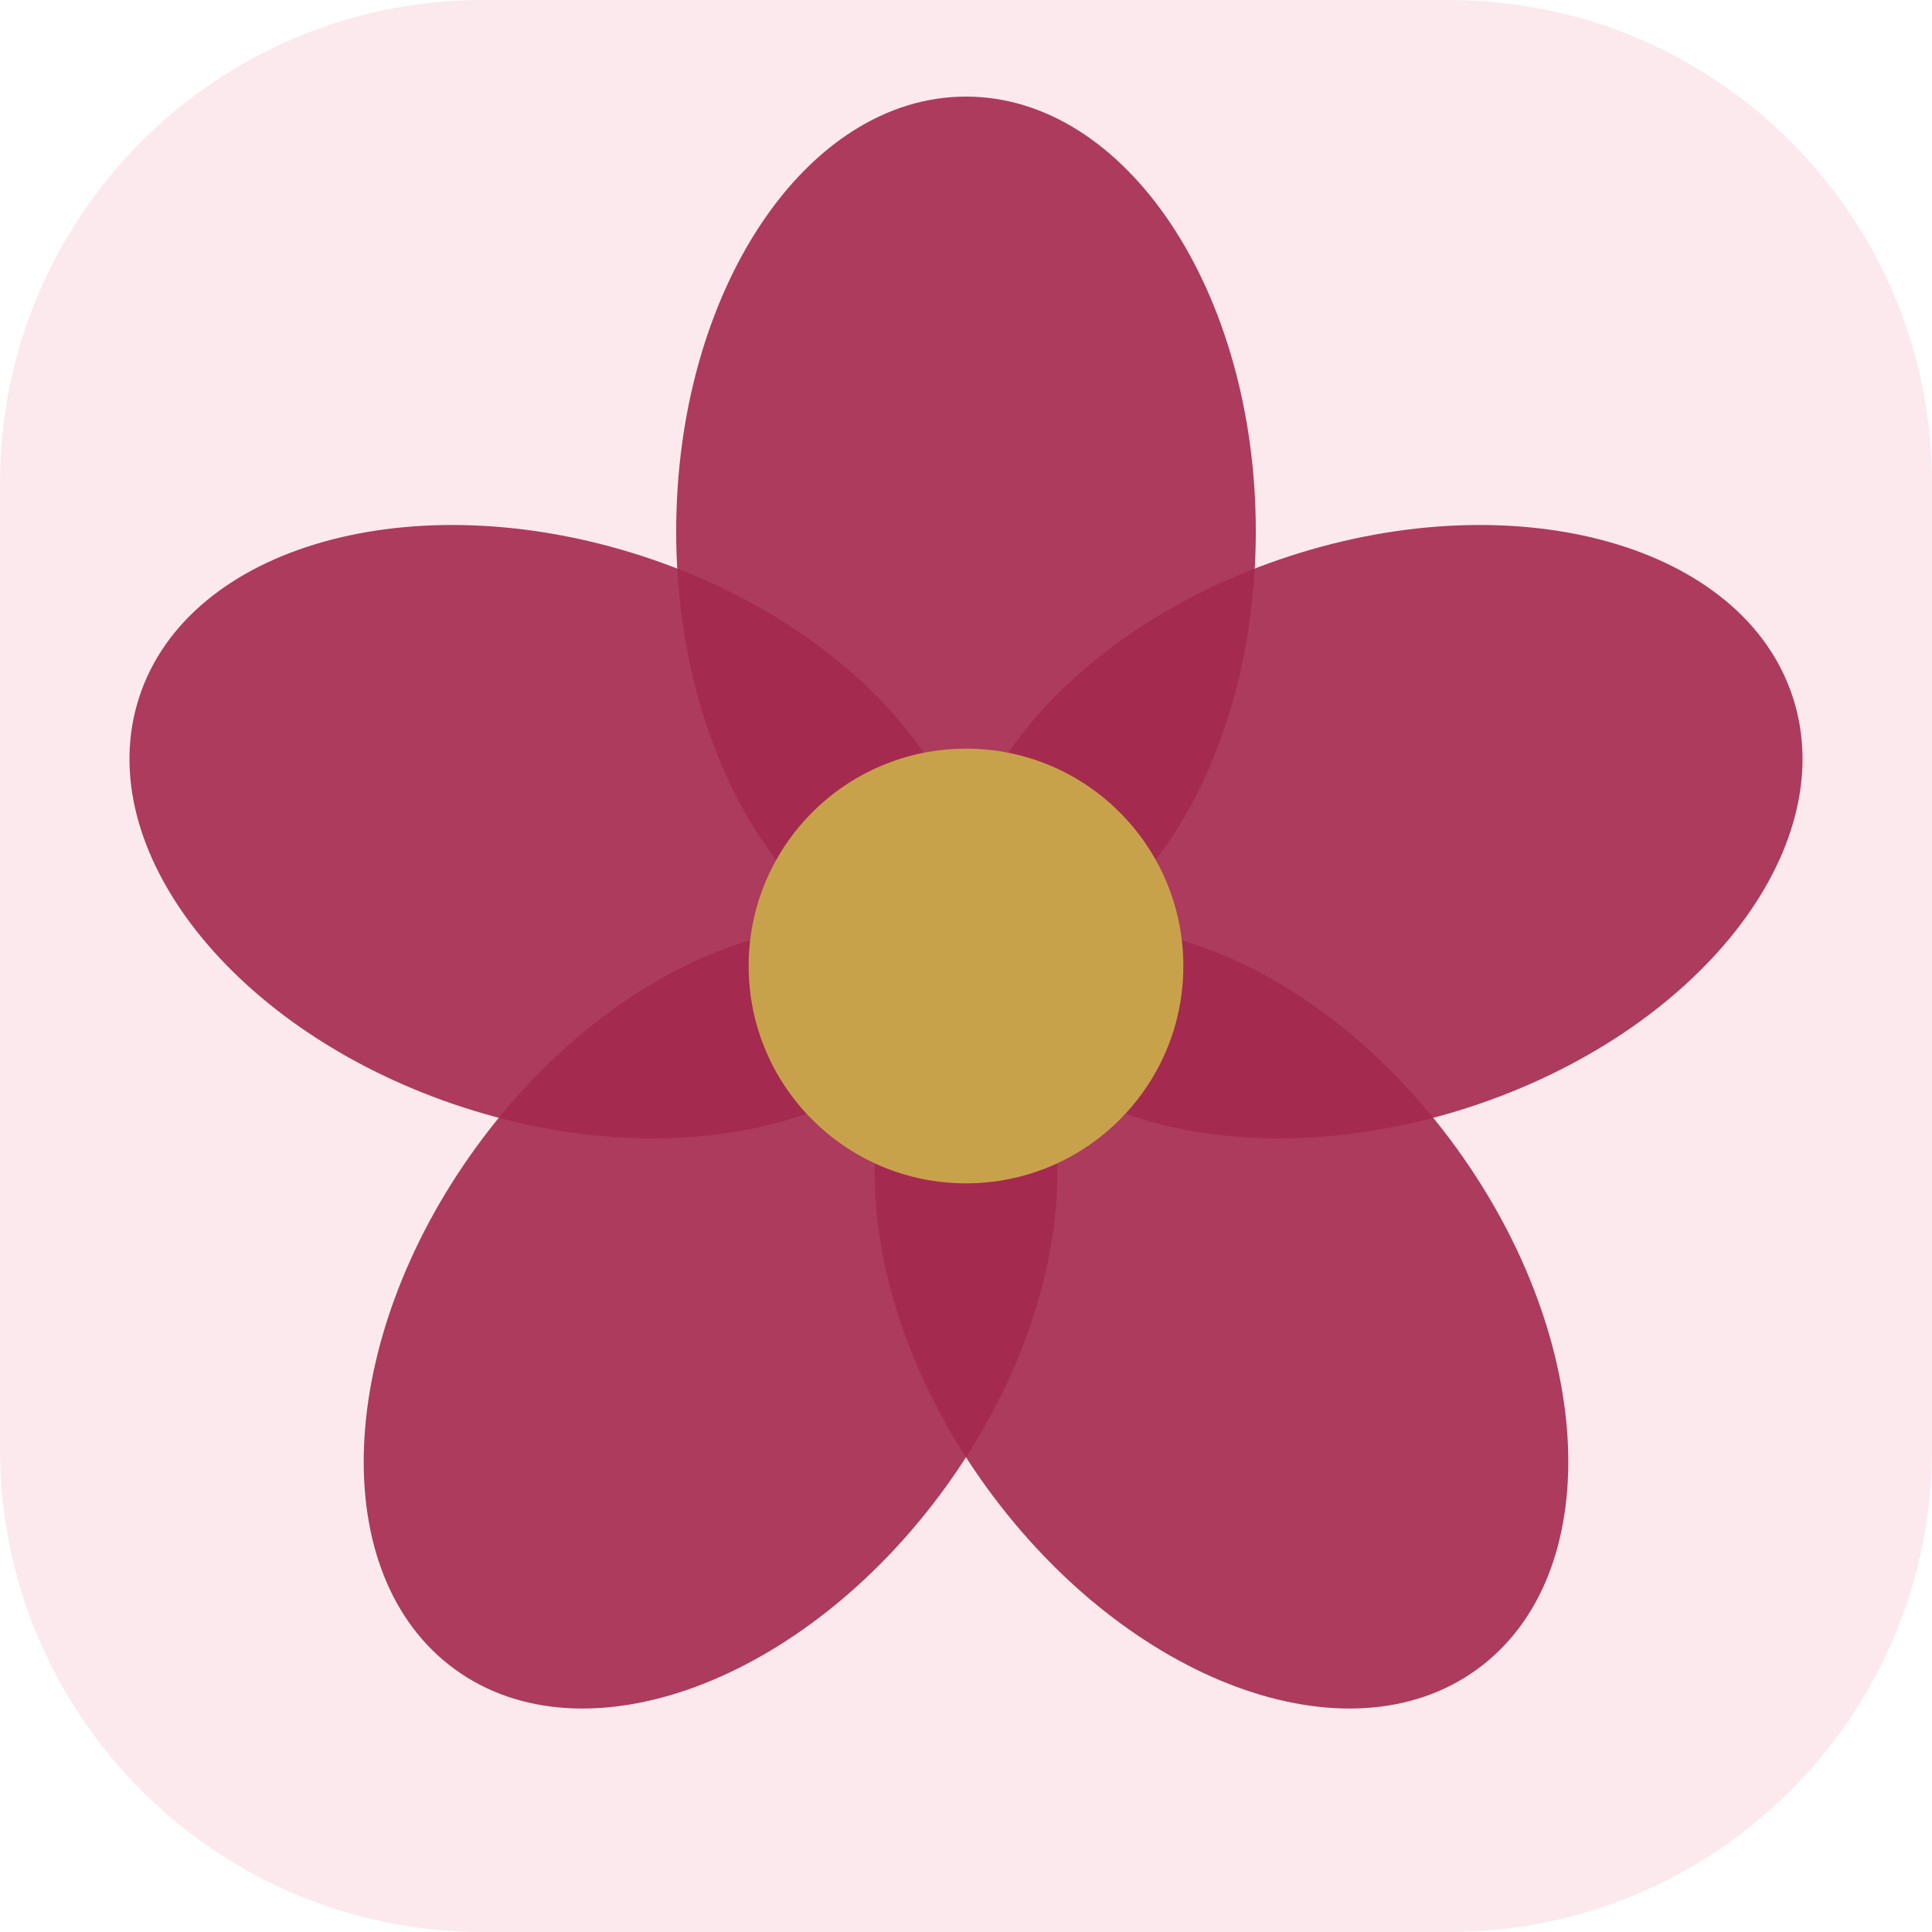
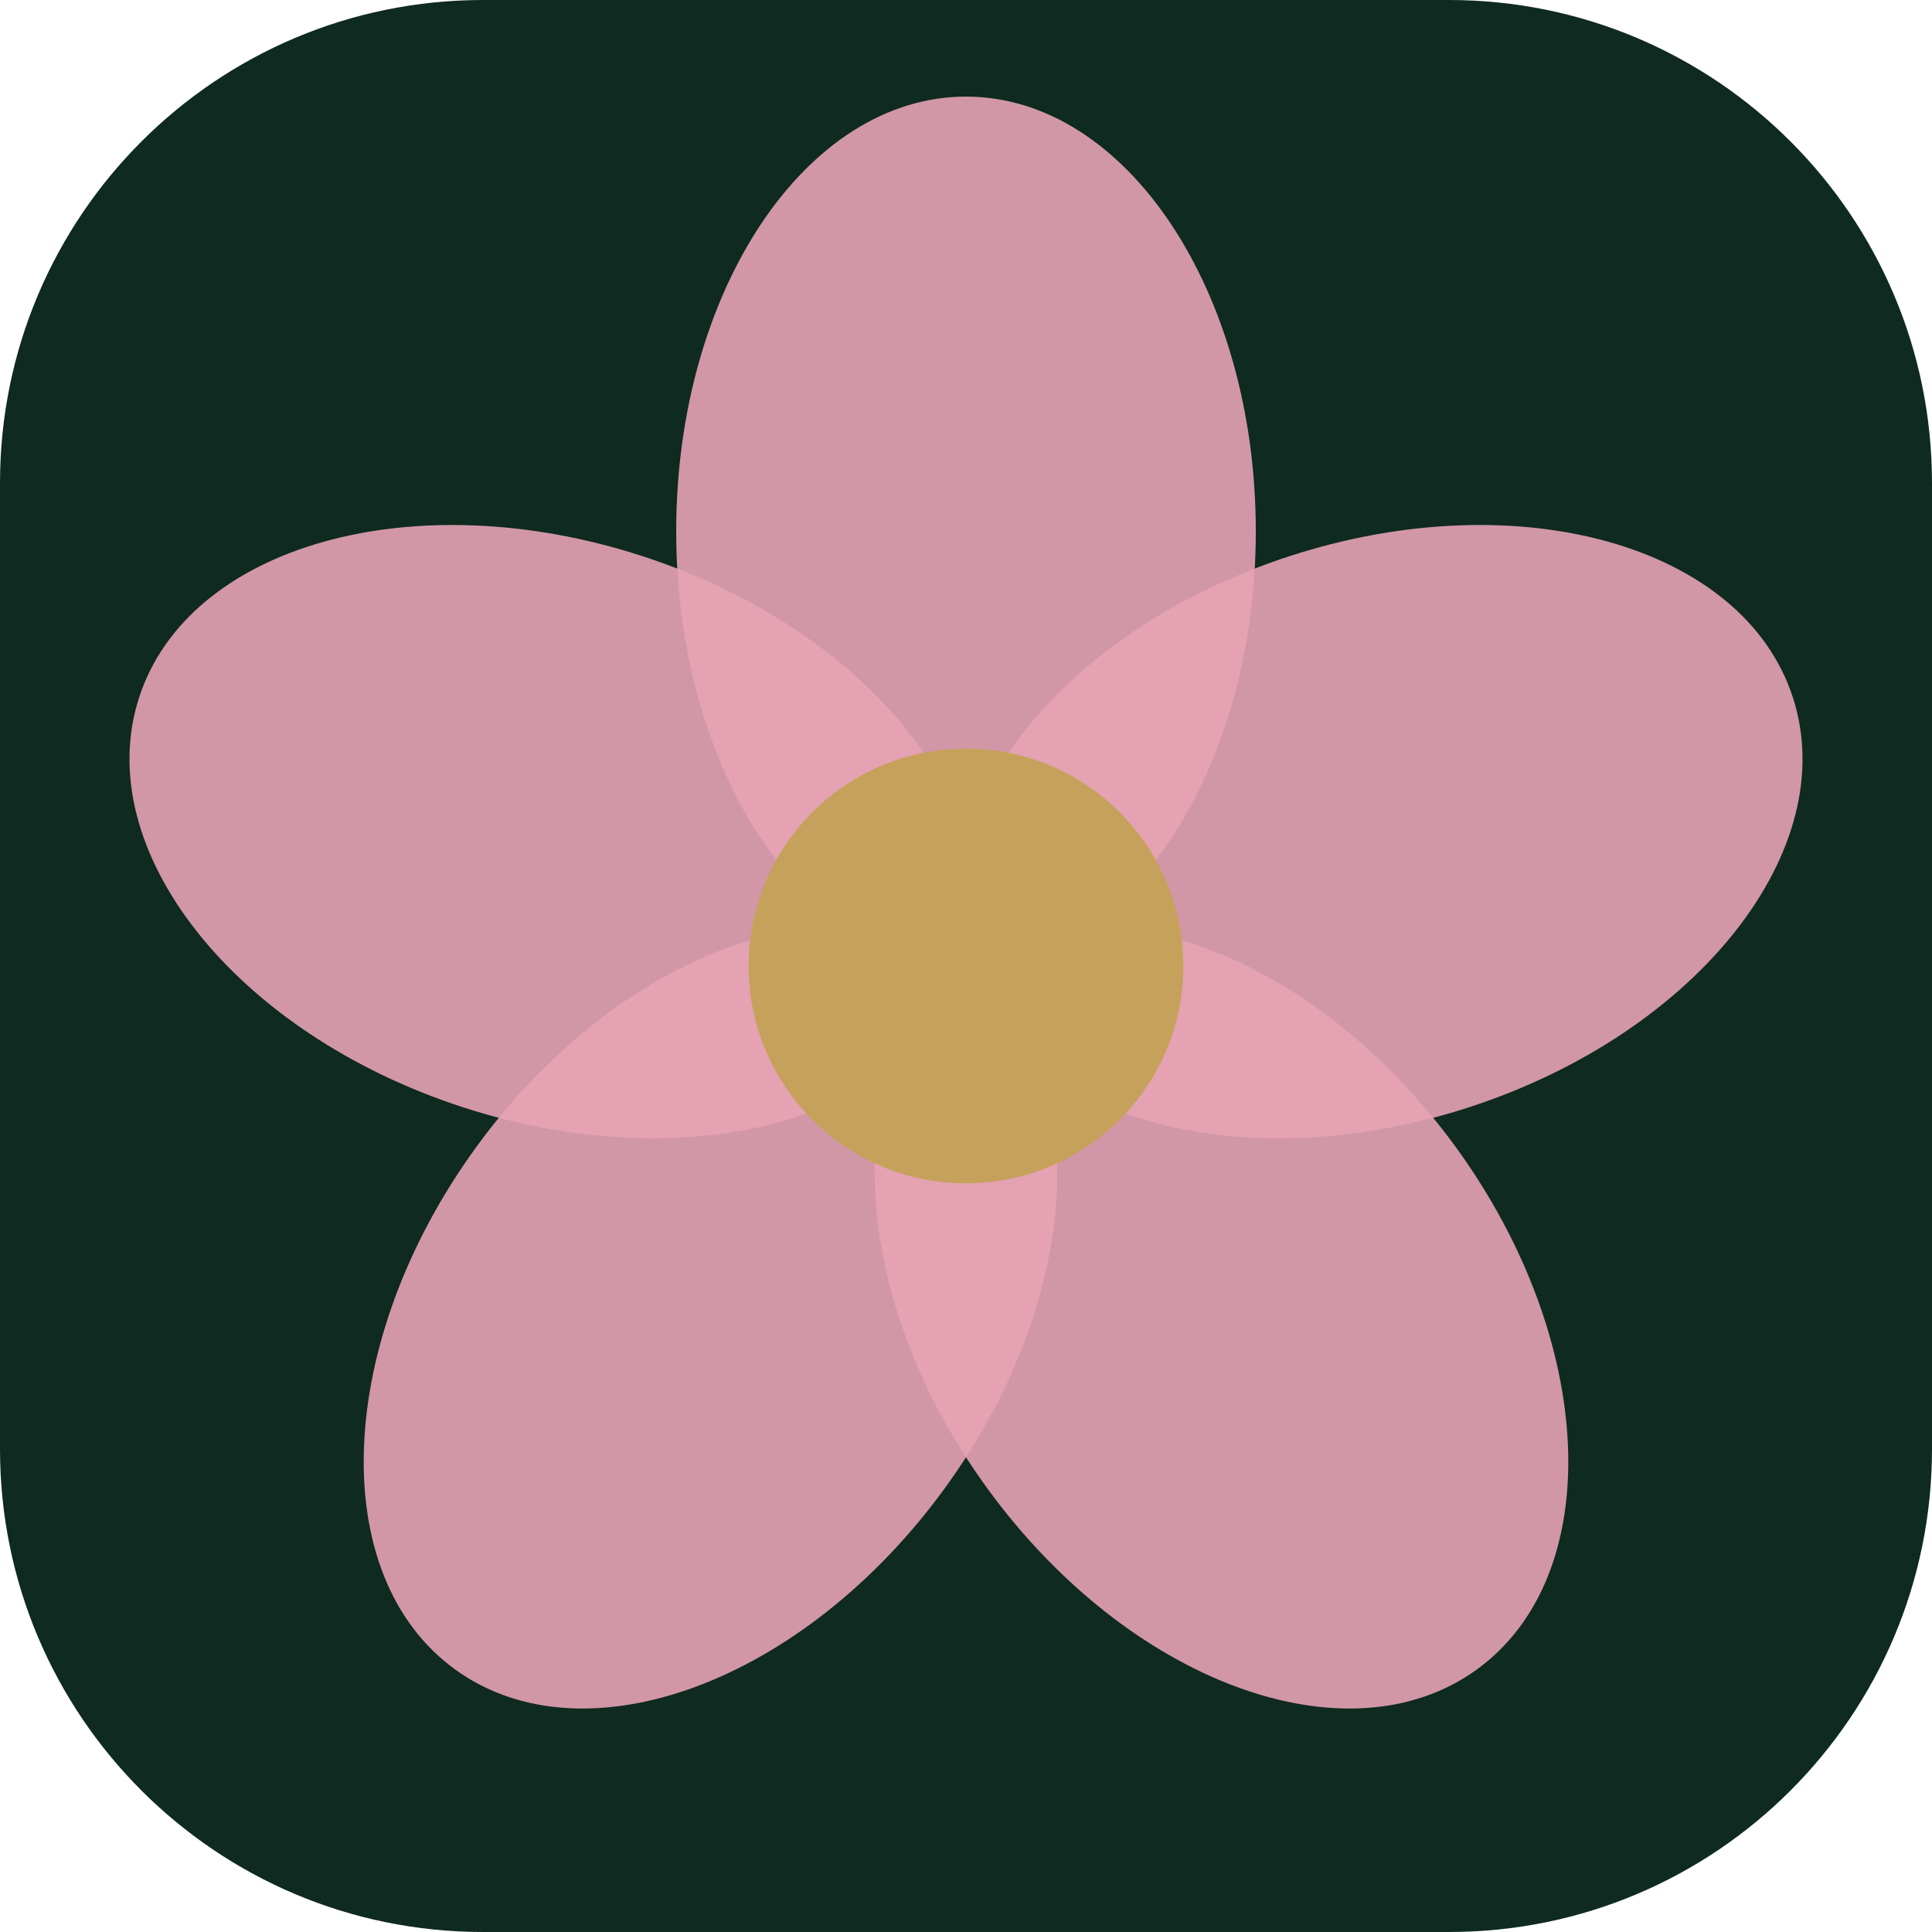
<svg xmlns="http://www.w3.org/2000/svg" viewBox="0 0 40 40">
-   <rect width="40" height="40" rx="10" fill="#fbe9ee" />
-   <g fill="#a3284f">
+   <rect width="40" height="40" rx="10" fill="#0f2a20" />
+   <g fill="#e7a3b5">
    <ellipse cx="20" cy="11" rx="6" ry="9" opacity=".9" />
    <ellipse cx="20" cy="11" rx="6" ry="9" transform="rotate(72 20 20)" opacity=".9" />
    <ellipse cx="20" cy="11" rx="6" ry="9" transform="rotate(144 20 20)" opacity=".9" />
    <ellipse cx="20" cy="11" rx="6" ry="9" transform="rotate(216 20 20)" opacity=".9" />
    <ellipse cx="20" cy="11" rx="6" ry="9" transform="rotate(288 20 20)" opacity=".9" />
  </g>
-   <circle cx="20" cy="20" r="4.5" fill="#c8a24a" />
+   <circle cx="20" cy="20" r="4.5" fill="#c6a15b" />
</svg>
